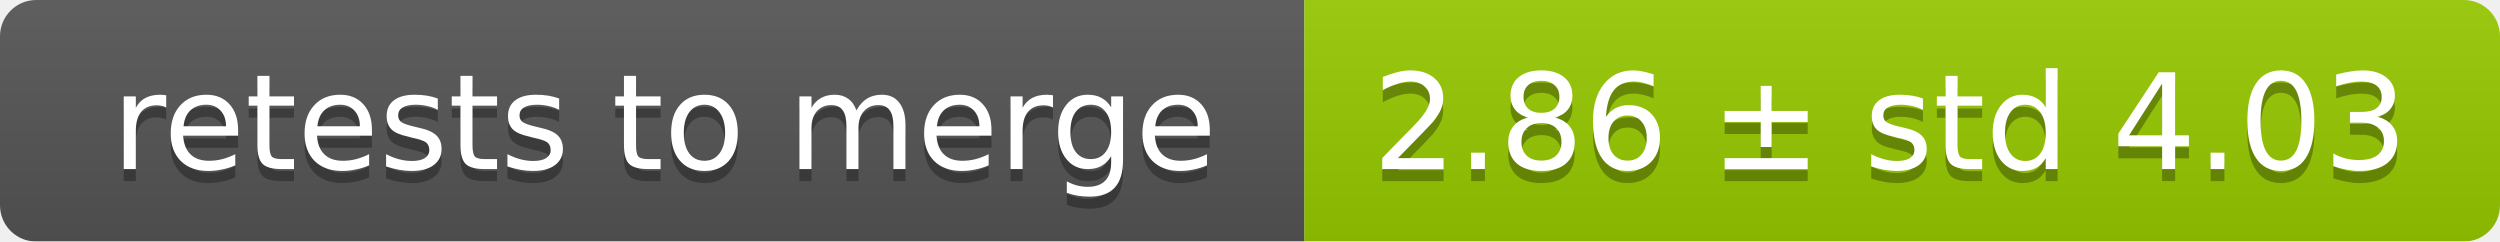
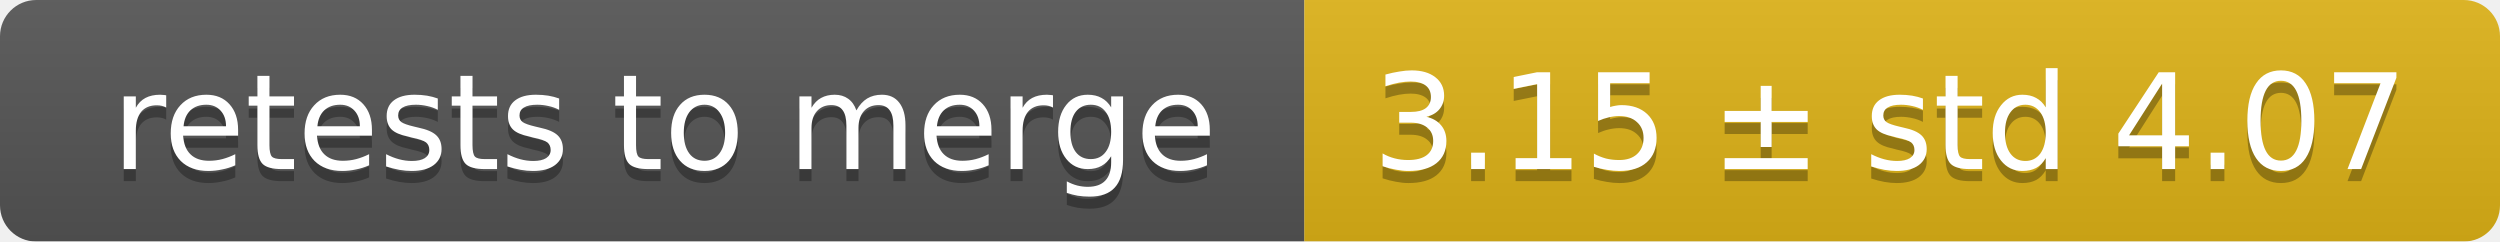
<svg xmlns="http://www.w3.org/2000/svg" width="207" height="20">
  <linearGradient id="smooth" x2="0" y2="100%">
    <stop offset="0" stop-color="#bbb" stop-opacity=".1" />
    <stop offset="1" stop-opacity=".1" />
  </linearGradient>
  <mask id="round">
    <rect width="207" height="20" rx="3" fill="#fff" />
  </mask>
  <g mask="url(#round)">
    <rect width="108" height="20" fill="#555" />
-     <rect x="108" width="99" height="20" fill="#97ca00" />
+     <rect x="108" width="99" height="20" fill="#dfb317" />
    <rect width="207" height="20" fill="url(#smooth)" />
  </g>
  <g fill="#fff" text-anchor="middle" font-family="DejaVu Sans,Verdana,Geneva,sans-serif" font-size="11">
    <text x="55" y="15" fill="#010101" fill-opacity=".3">retests to merge</text>
    <text x="55" y="14">retests to merge</text>
-     <text x="156.5" y="15" fill="#010101" fill-opacity=".3">2.86 ± std 4.03</text>
-     <text x="156.5" y="14">2.86 ± std 4.03</text>
+     <text x="156.5" y="15" fill="#010101" fill-opacity=".3">3.15 ± std 4.07</text>
+     <text x="156.5" y="14">3.15 ± std 4.07</text>
  </g>
</svg>
